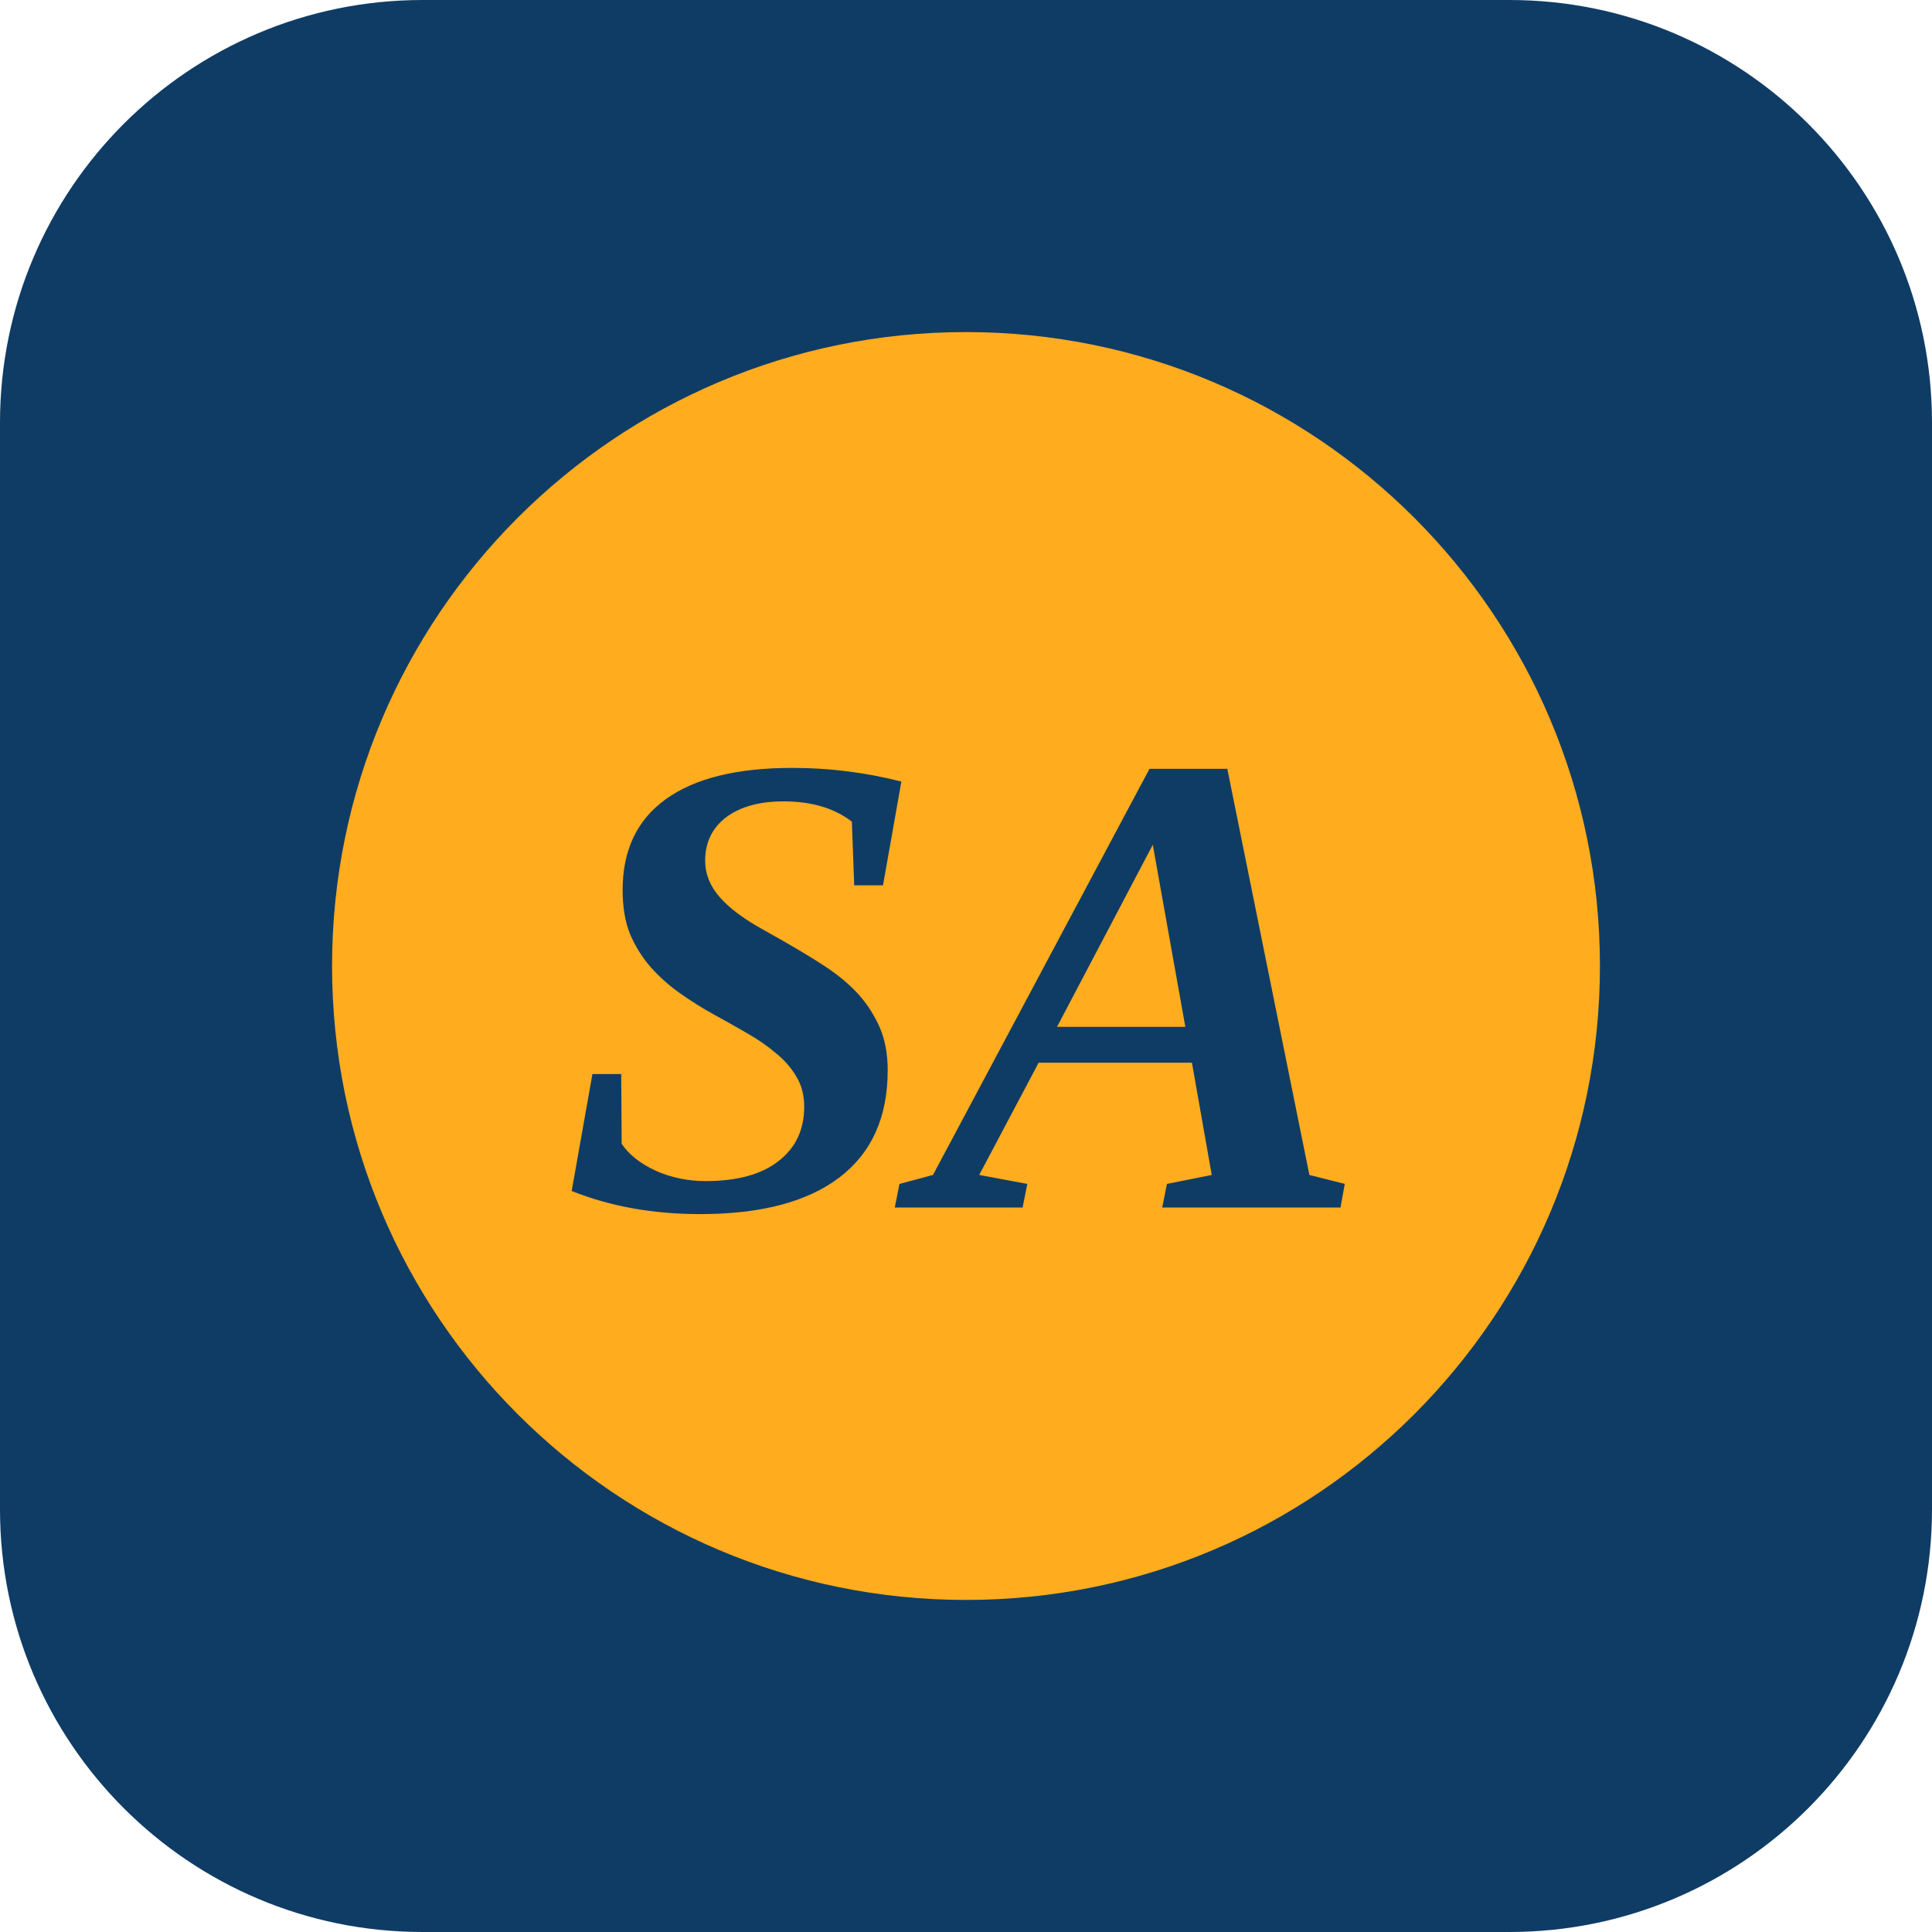
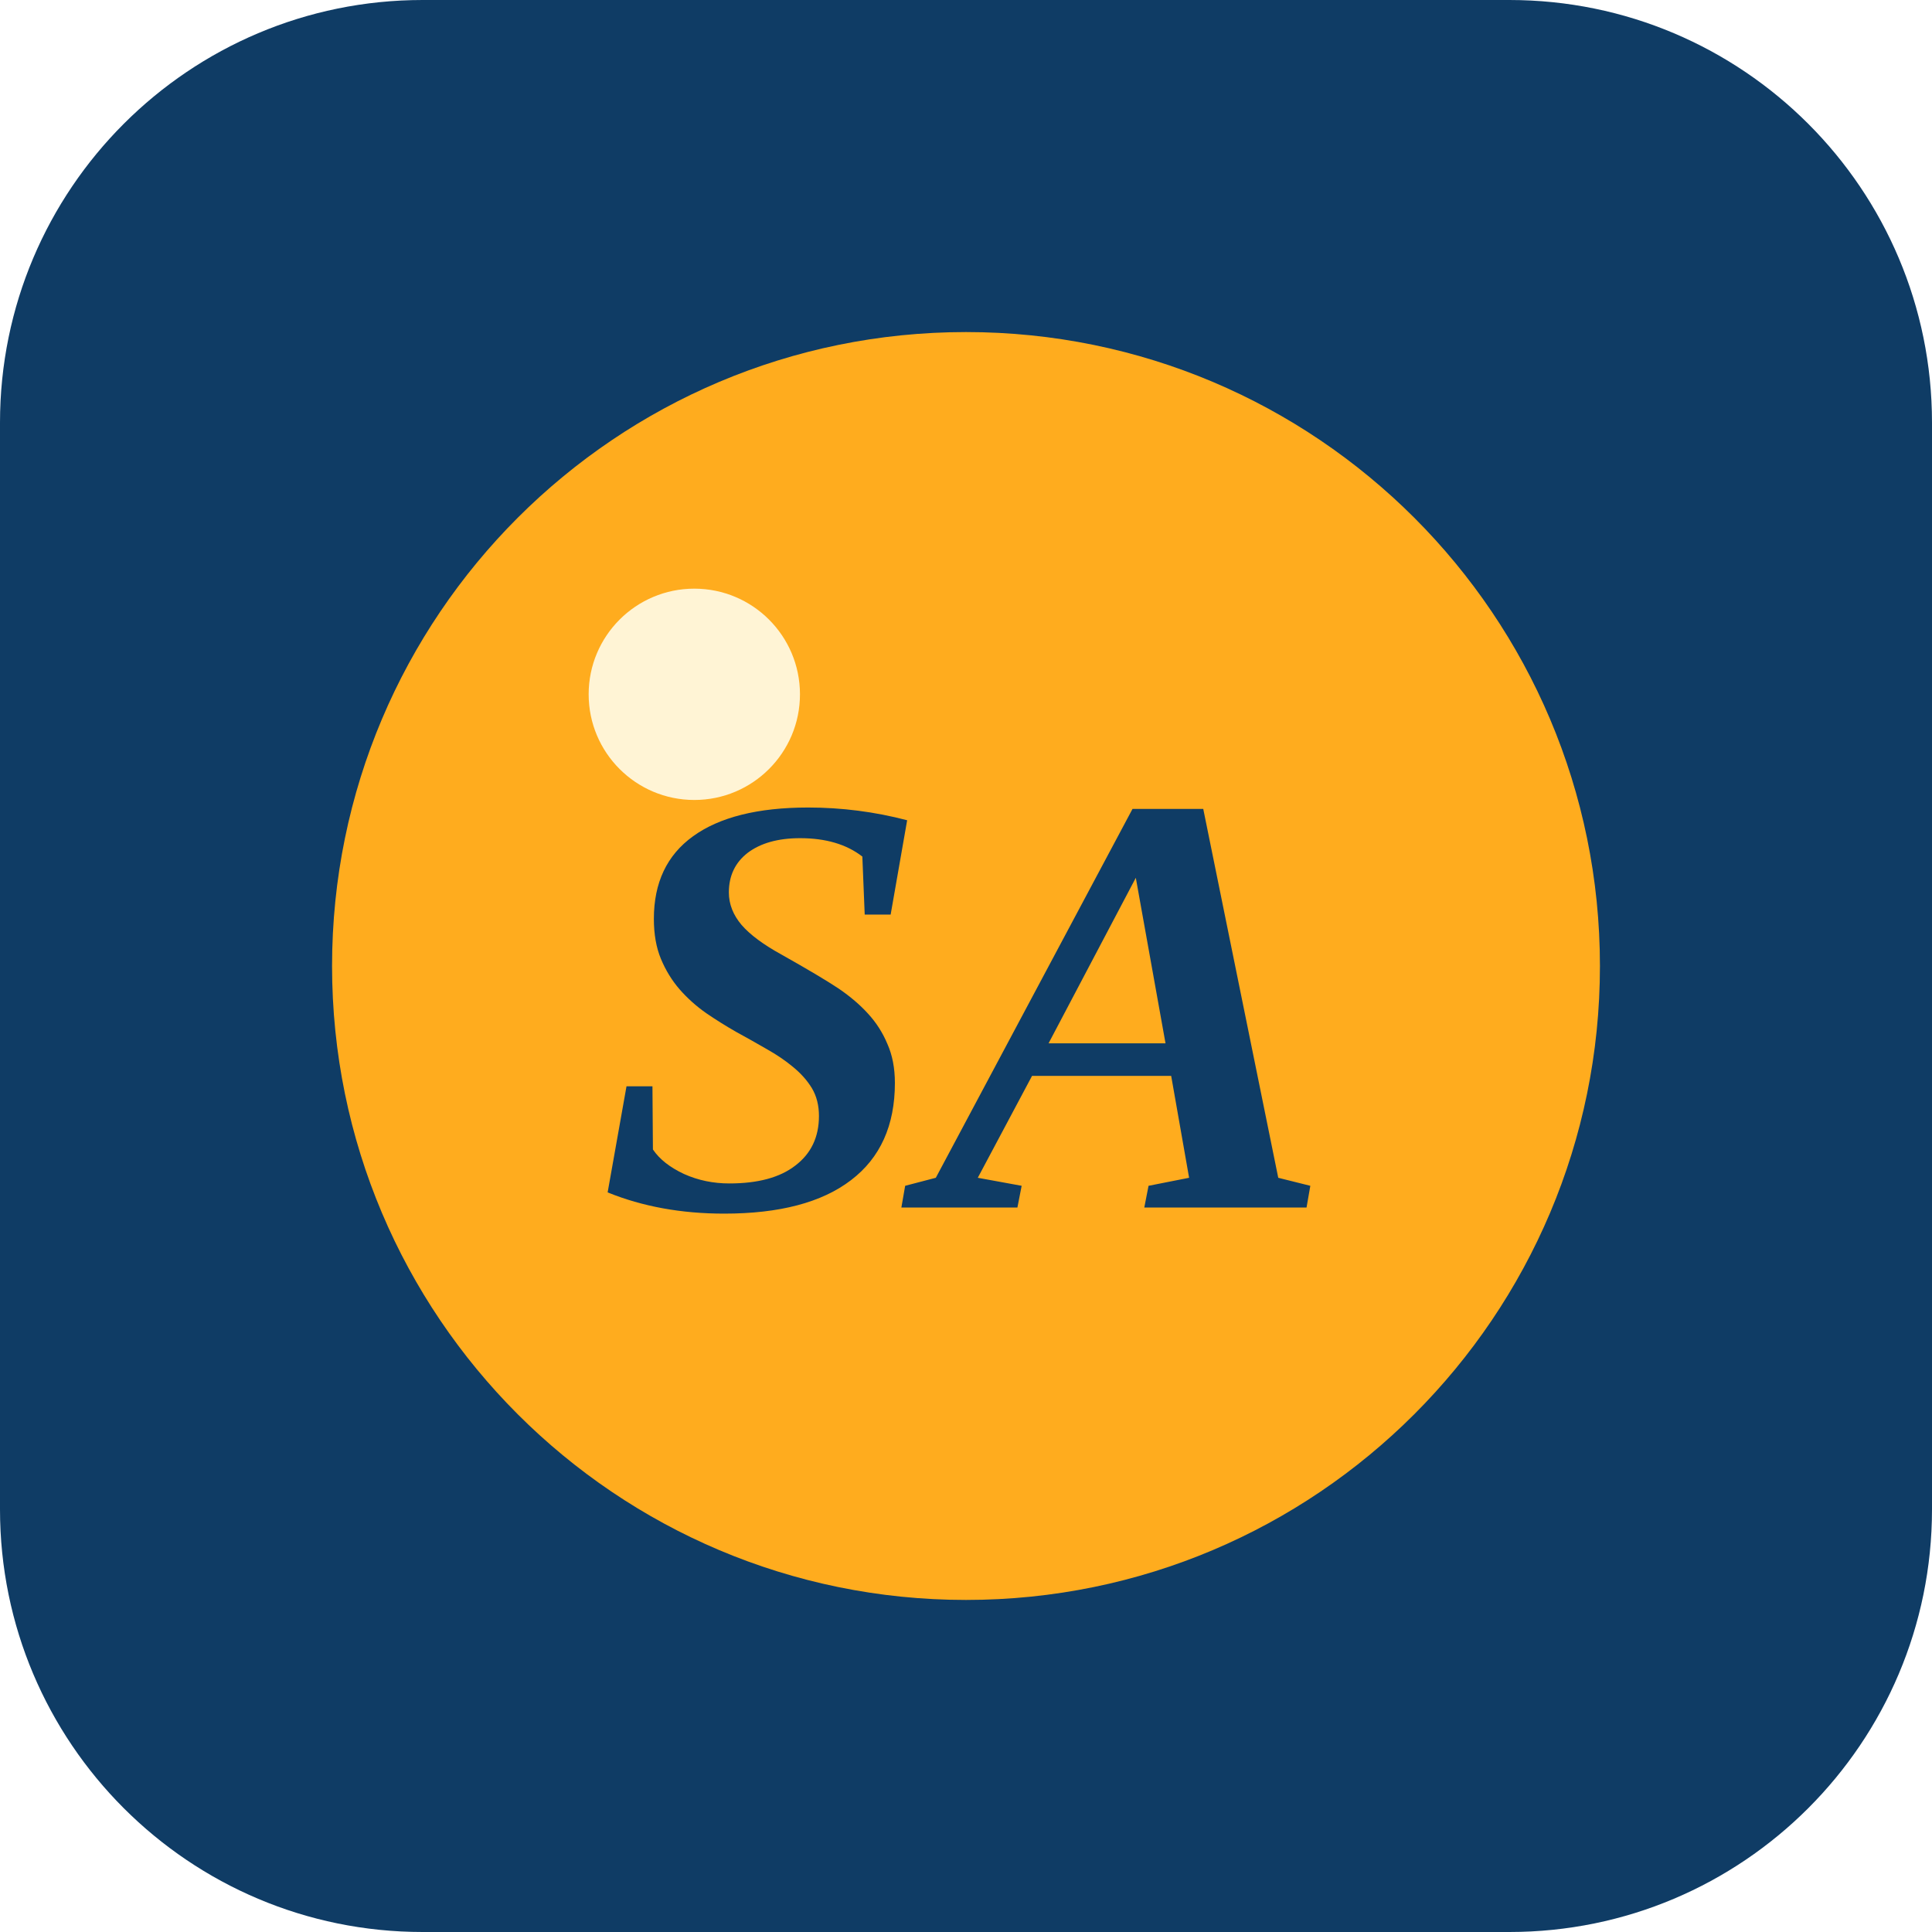
<svg xmlns="http://www.w3.org/2000/svg" viewBox="0 0 64 64">
  <rect width="64" height="64" rx="14" fill="#0f3c65" />
  <circle cx="32" cy="32" r="21" fill="#ffac1e" />
-   <text x="32" y="40" font-family="Georgia, 'Times New Roman', serif" font-size="22" font-style="italic" font-weight="600" fill="#0f3c65" text-anchor="middle">SA</text>
+   <text x="32" y="40" font-family="Georgia, 'Times New Roman', serif" font-size="20" font-style="italic" font-weight="600" fill="#0f3c65" text-anchor="middle">SA</text>
+   <circle cx="23" cy="23" r="3.5" fill="#fffce9" opacity="0.9" />
</svg>
